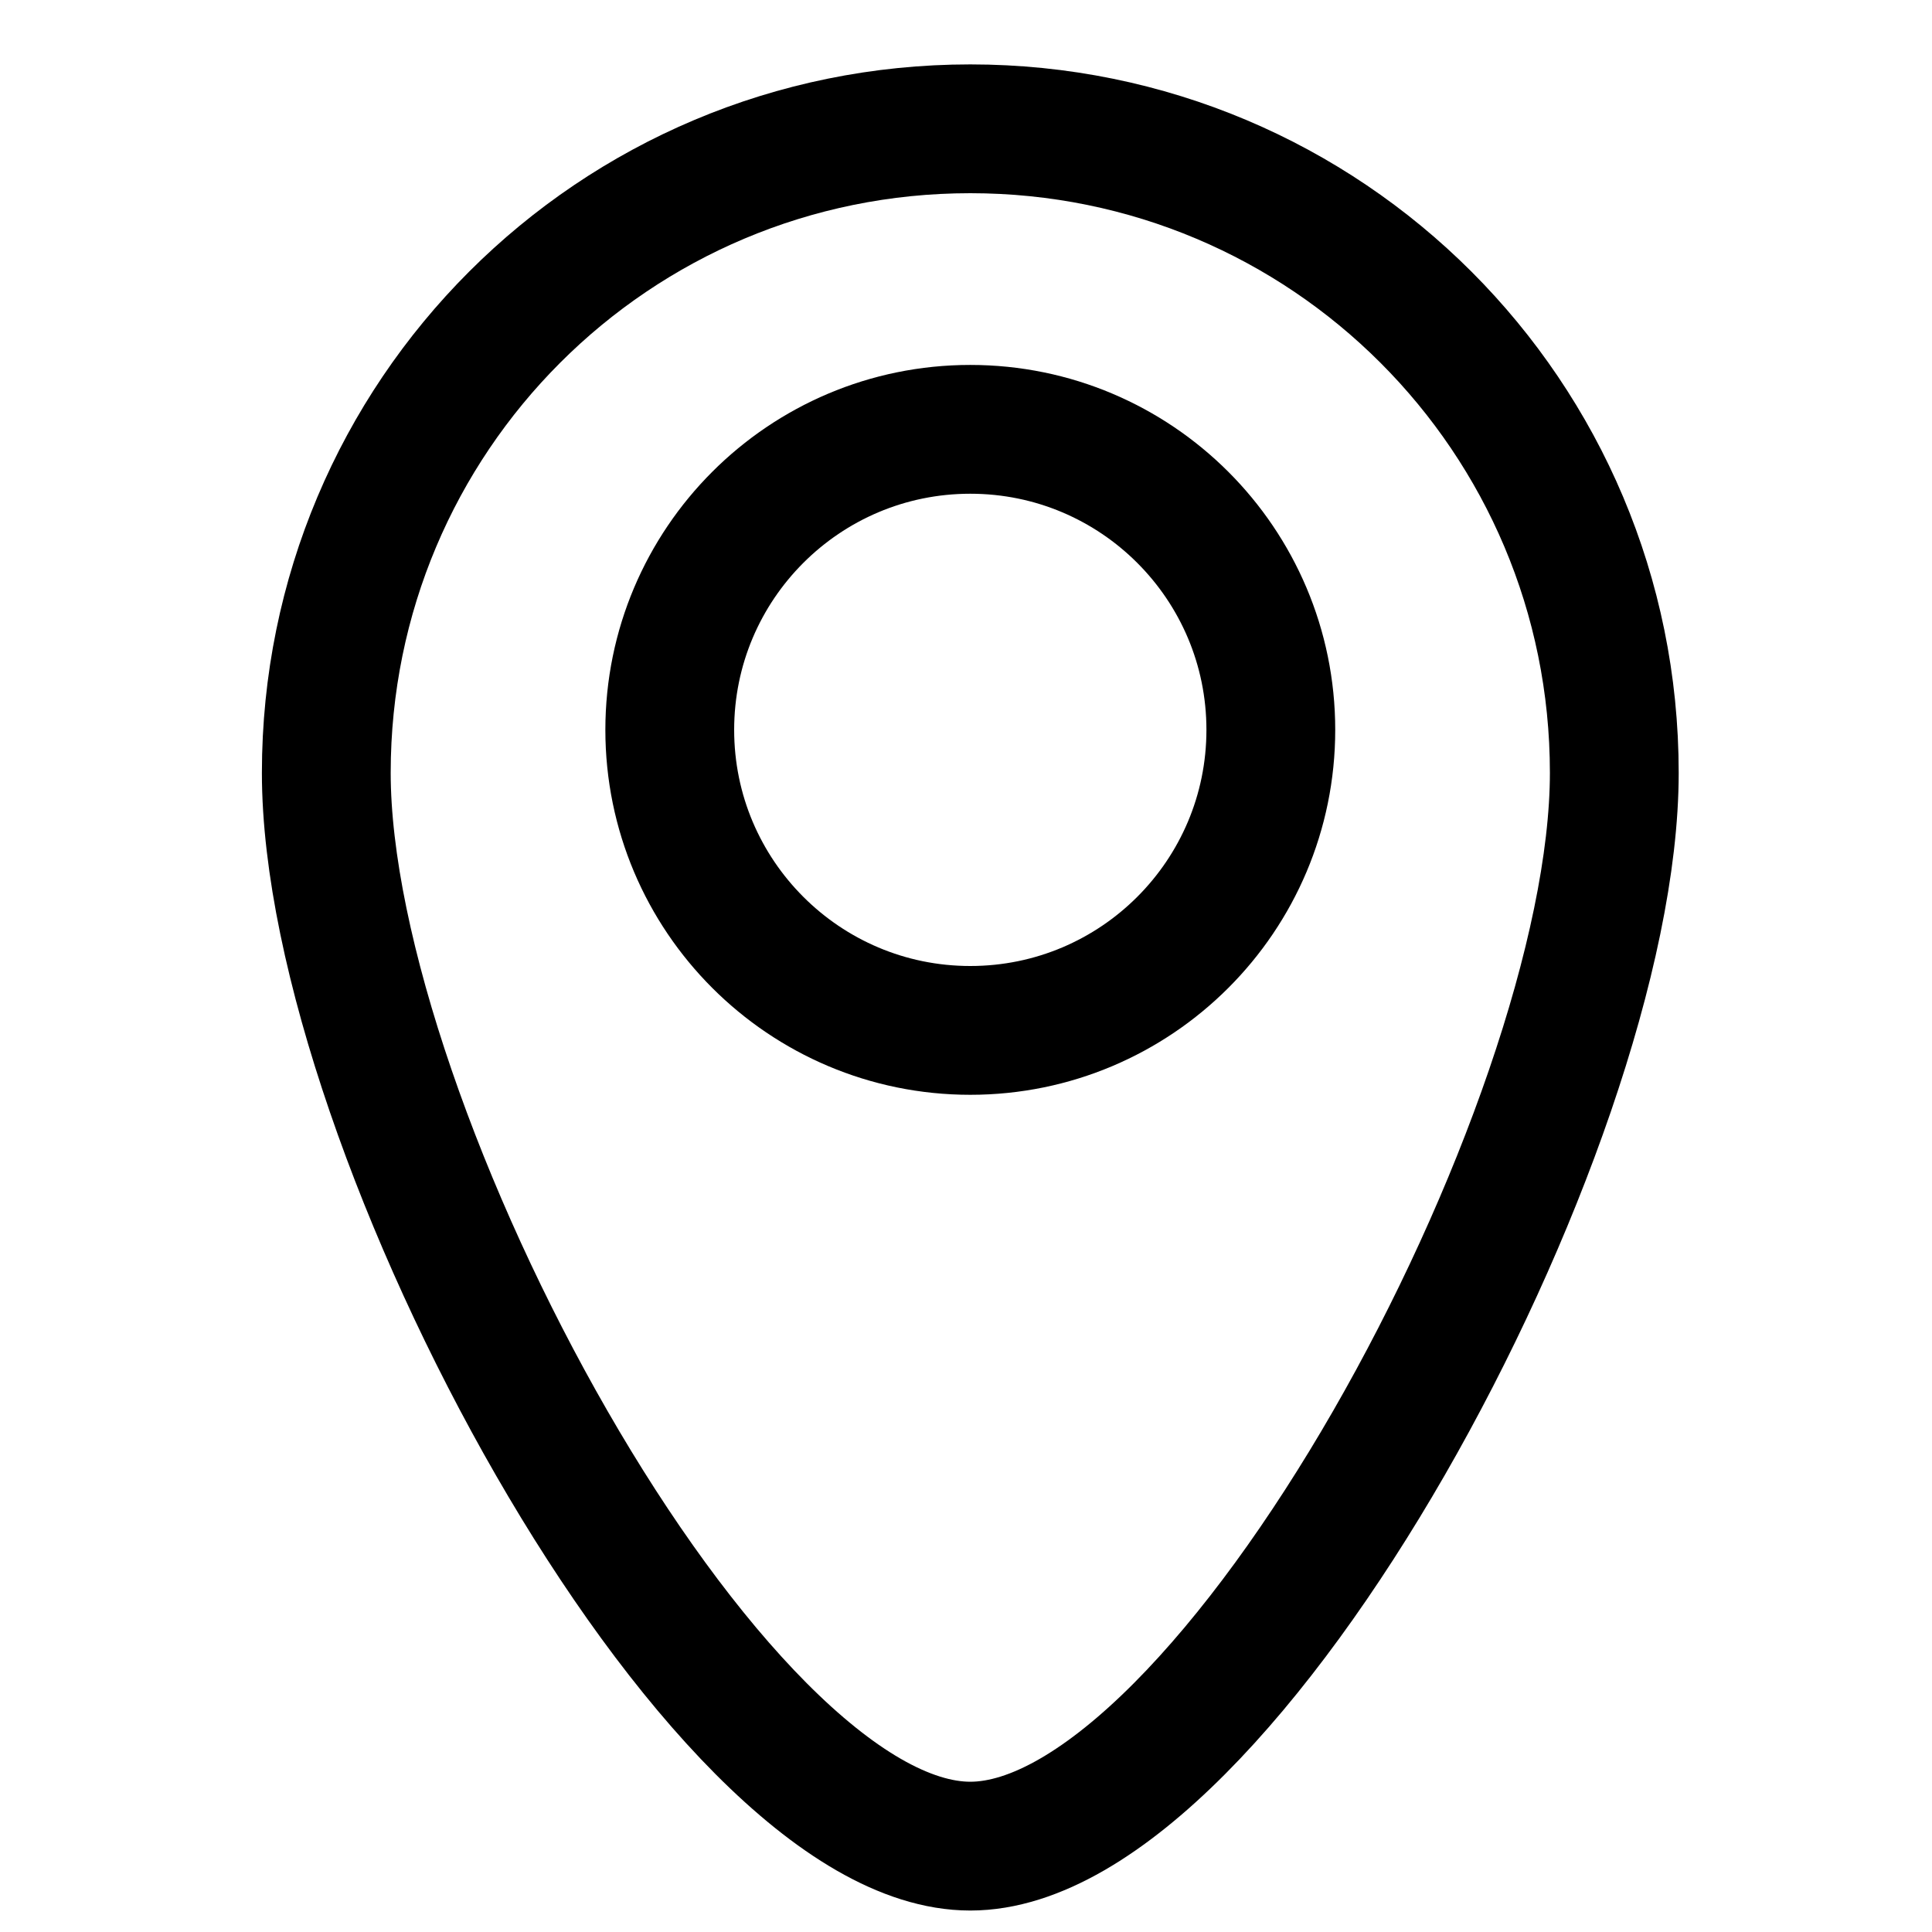
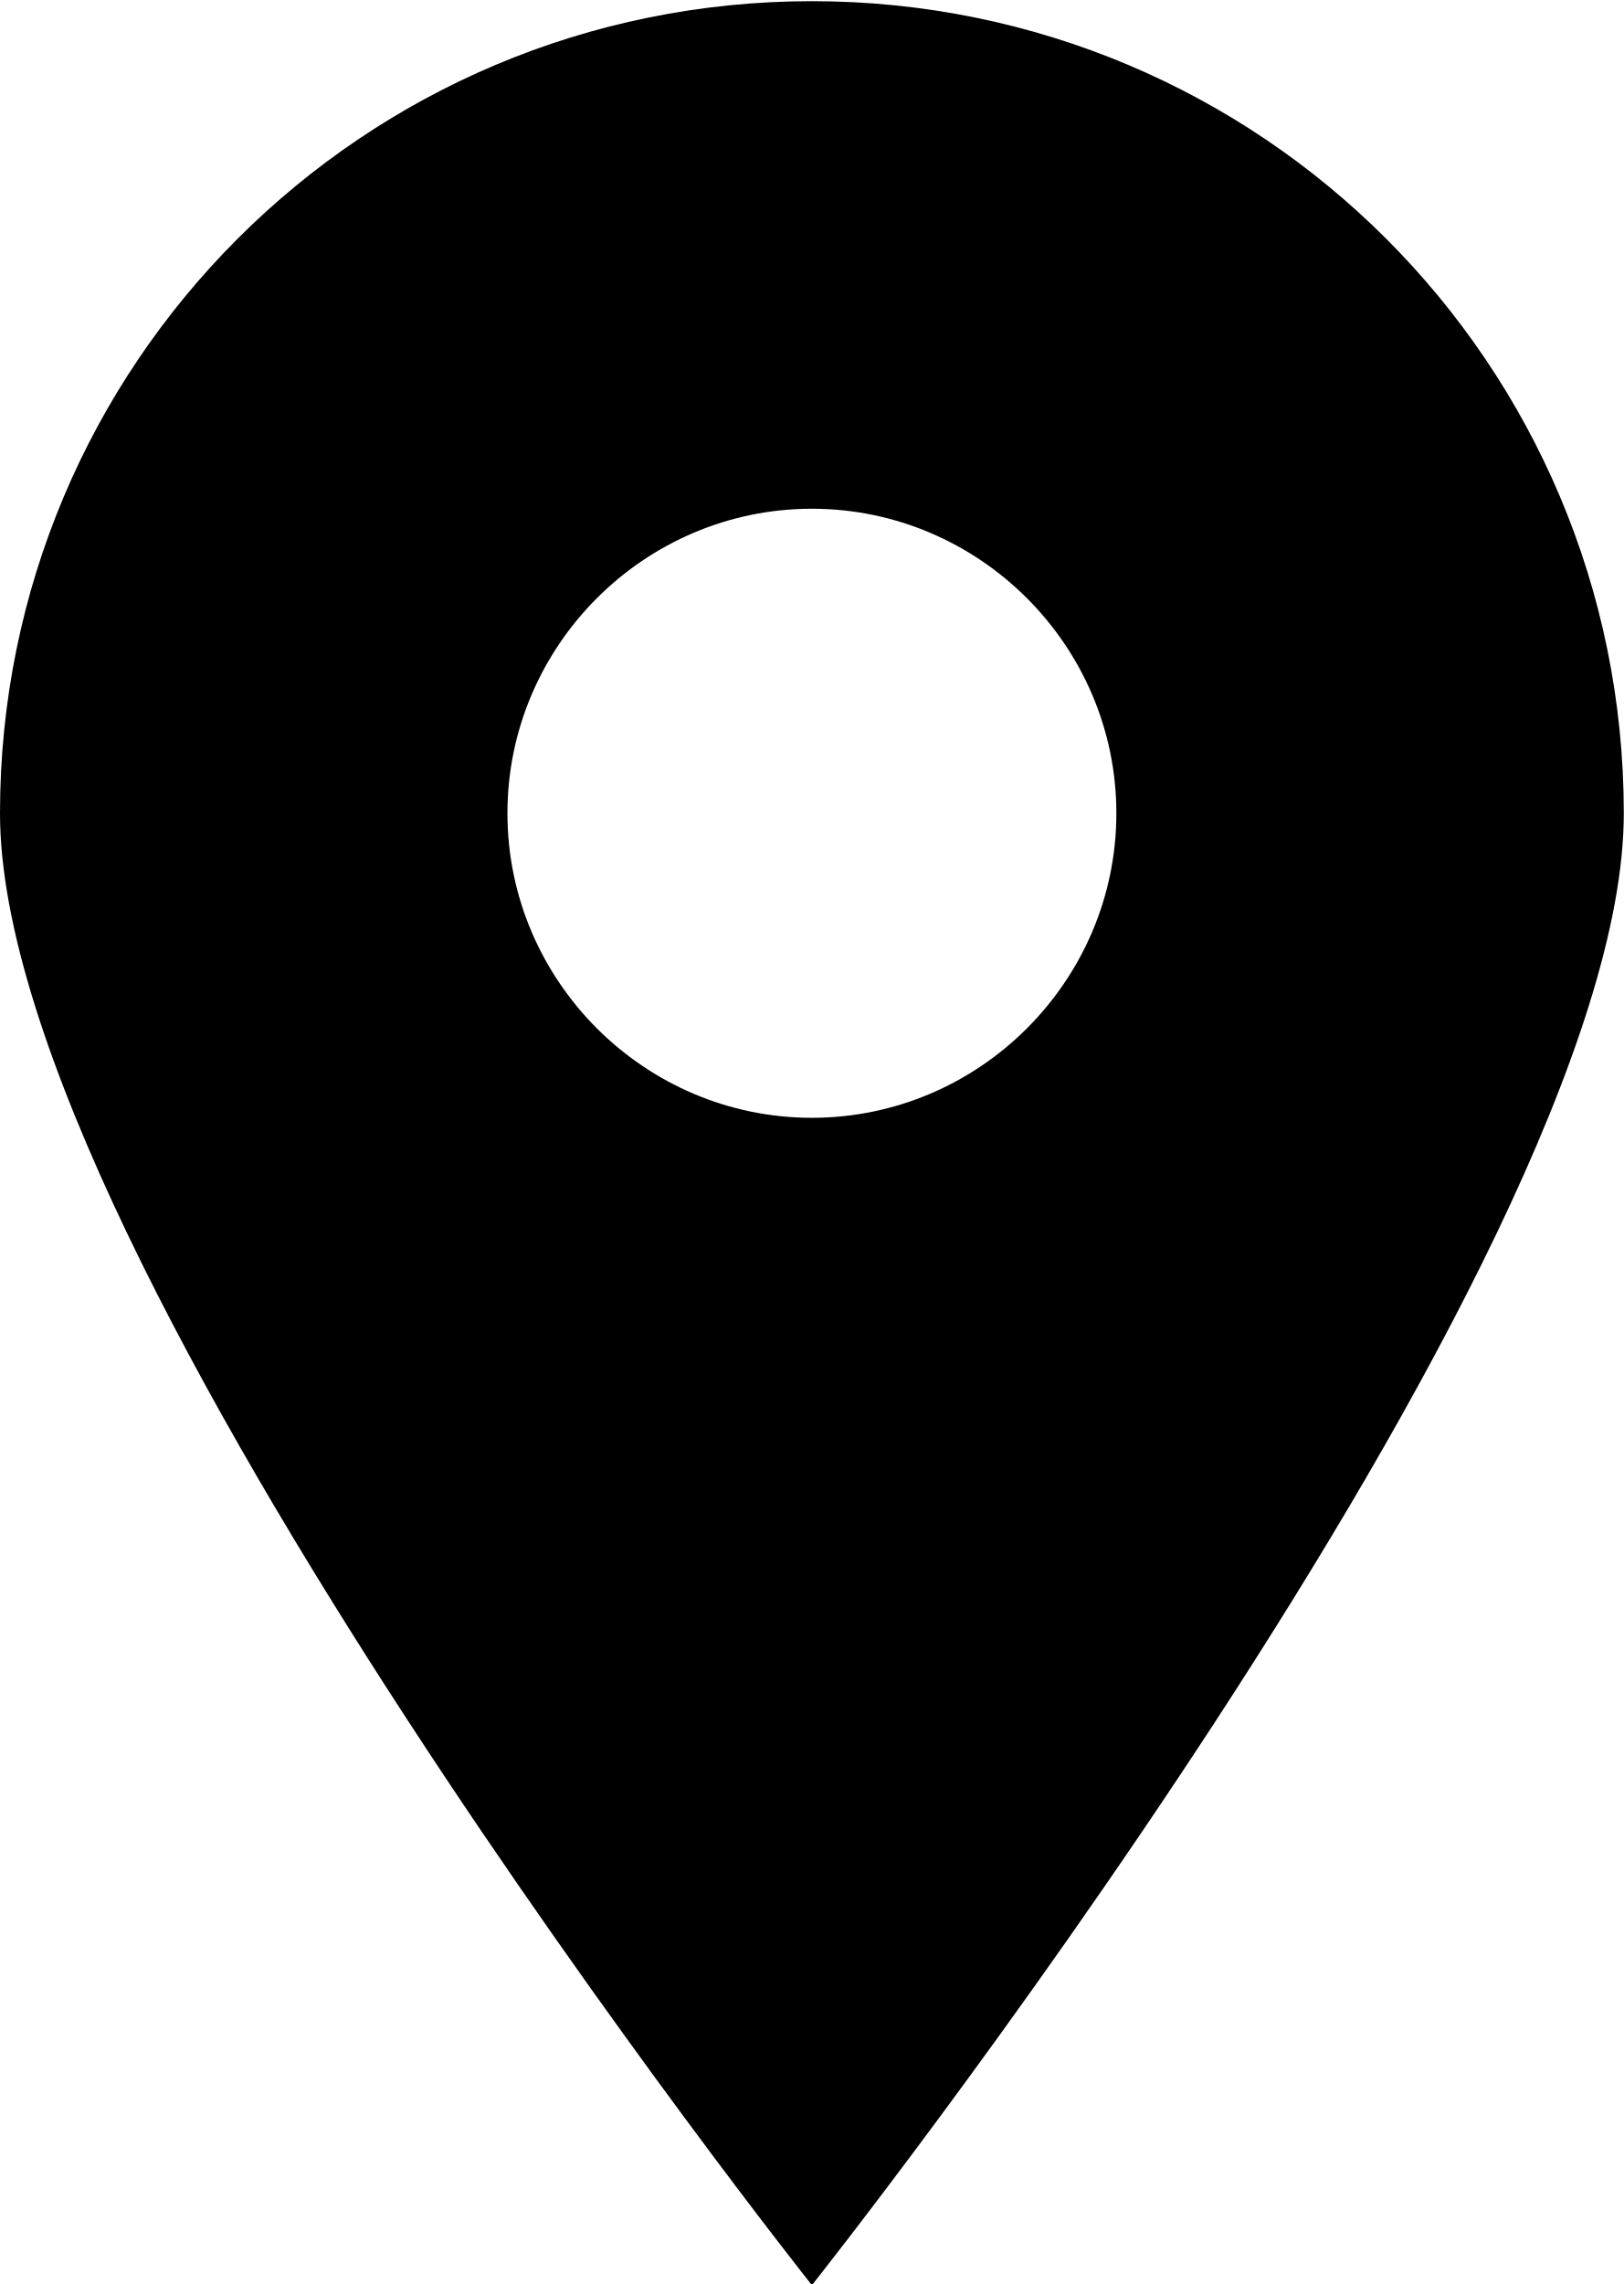
- <svg xmlns="http://www.w3.org/2000/svg" version="1.1" id="Layer_1" x="0px" y="0px" viewBox="0 0 45 45" enable-background="new 0 0 45 45" xml:space="preserve">
-   <g>
-     <path fill="none" stroke="#000000" stroke-width="3" stroke-miterlimit="10" d="M37.6,18c0-8.3-6.7-15-15-15s-15,6.7-15,15   s9,25,15,25S37.6,26.3,37.6,18z" />
-     <circle fill="none" stroke="#000000" stroke-width="3" stroke-miterlimit="10" cx="22.6" cy="17" r="7" />
+ <svg xmlns="http://www.w3.org/2000/svg" version="1.1" id="Layer_1" x="0px" y="0px" viewBox="-237 339 64 90" style="enable-background:new -237 339 64 90;" xml:space="preserve">
+   <g transform="translate(0,-952.3622)">
+     <g transform="translate(0,-12.99123)">
+       <path d="M-205,1304.4c-17.7,0-32,14.3-32,32c0,17.7,32,58,32,58s32-40.3,32-58S-187.3,1304.4-205,1304.4z M-205,1324.4    c6.6,0,12,5.4,12,12s-5.4,12-12,12s-12-5.4-12-12S-211.6,1324.4-205,1324.4z" />
+     </g>
  </g>
</svg>
